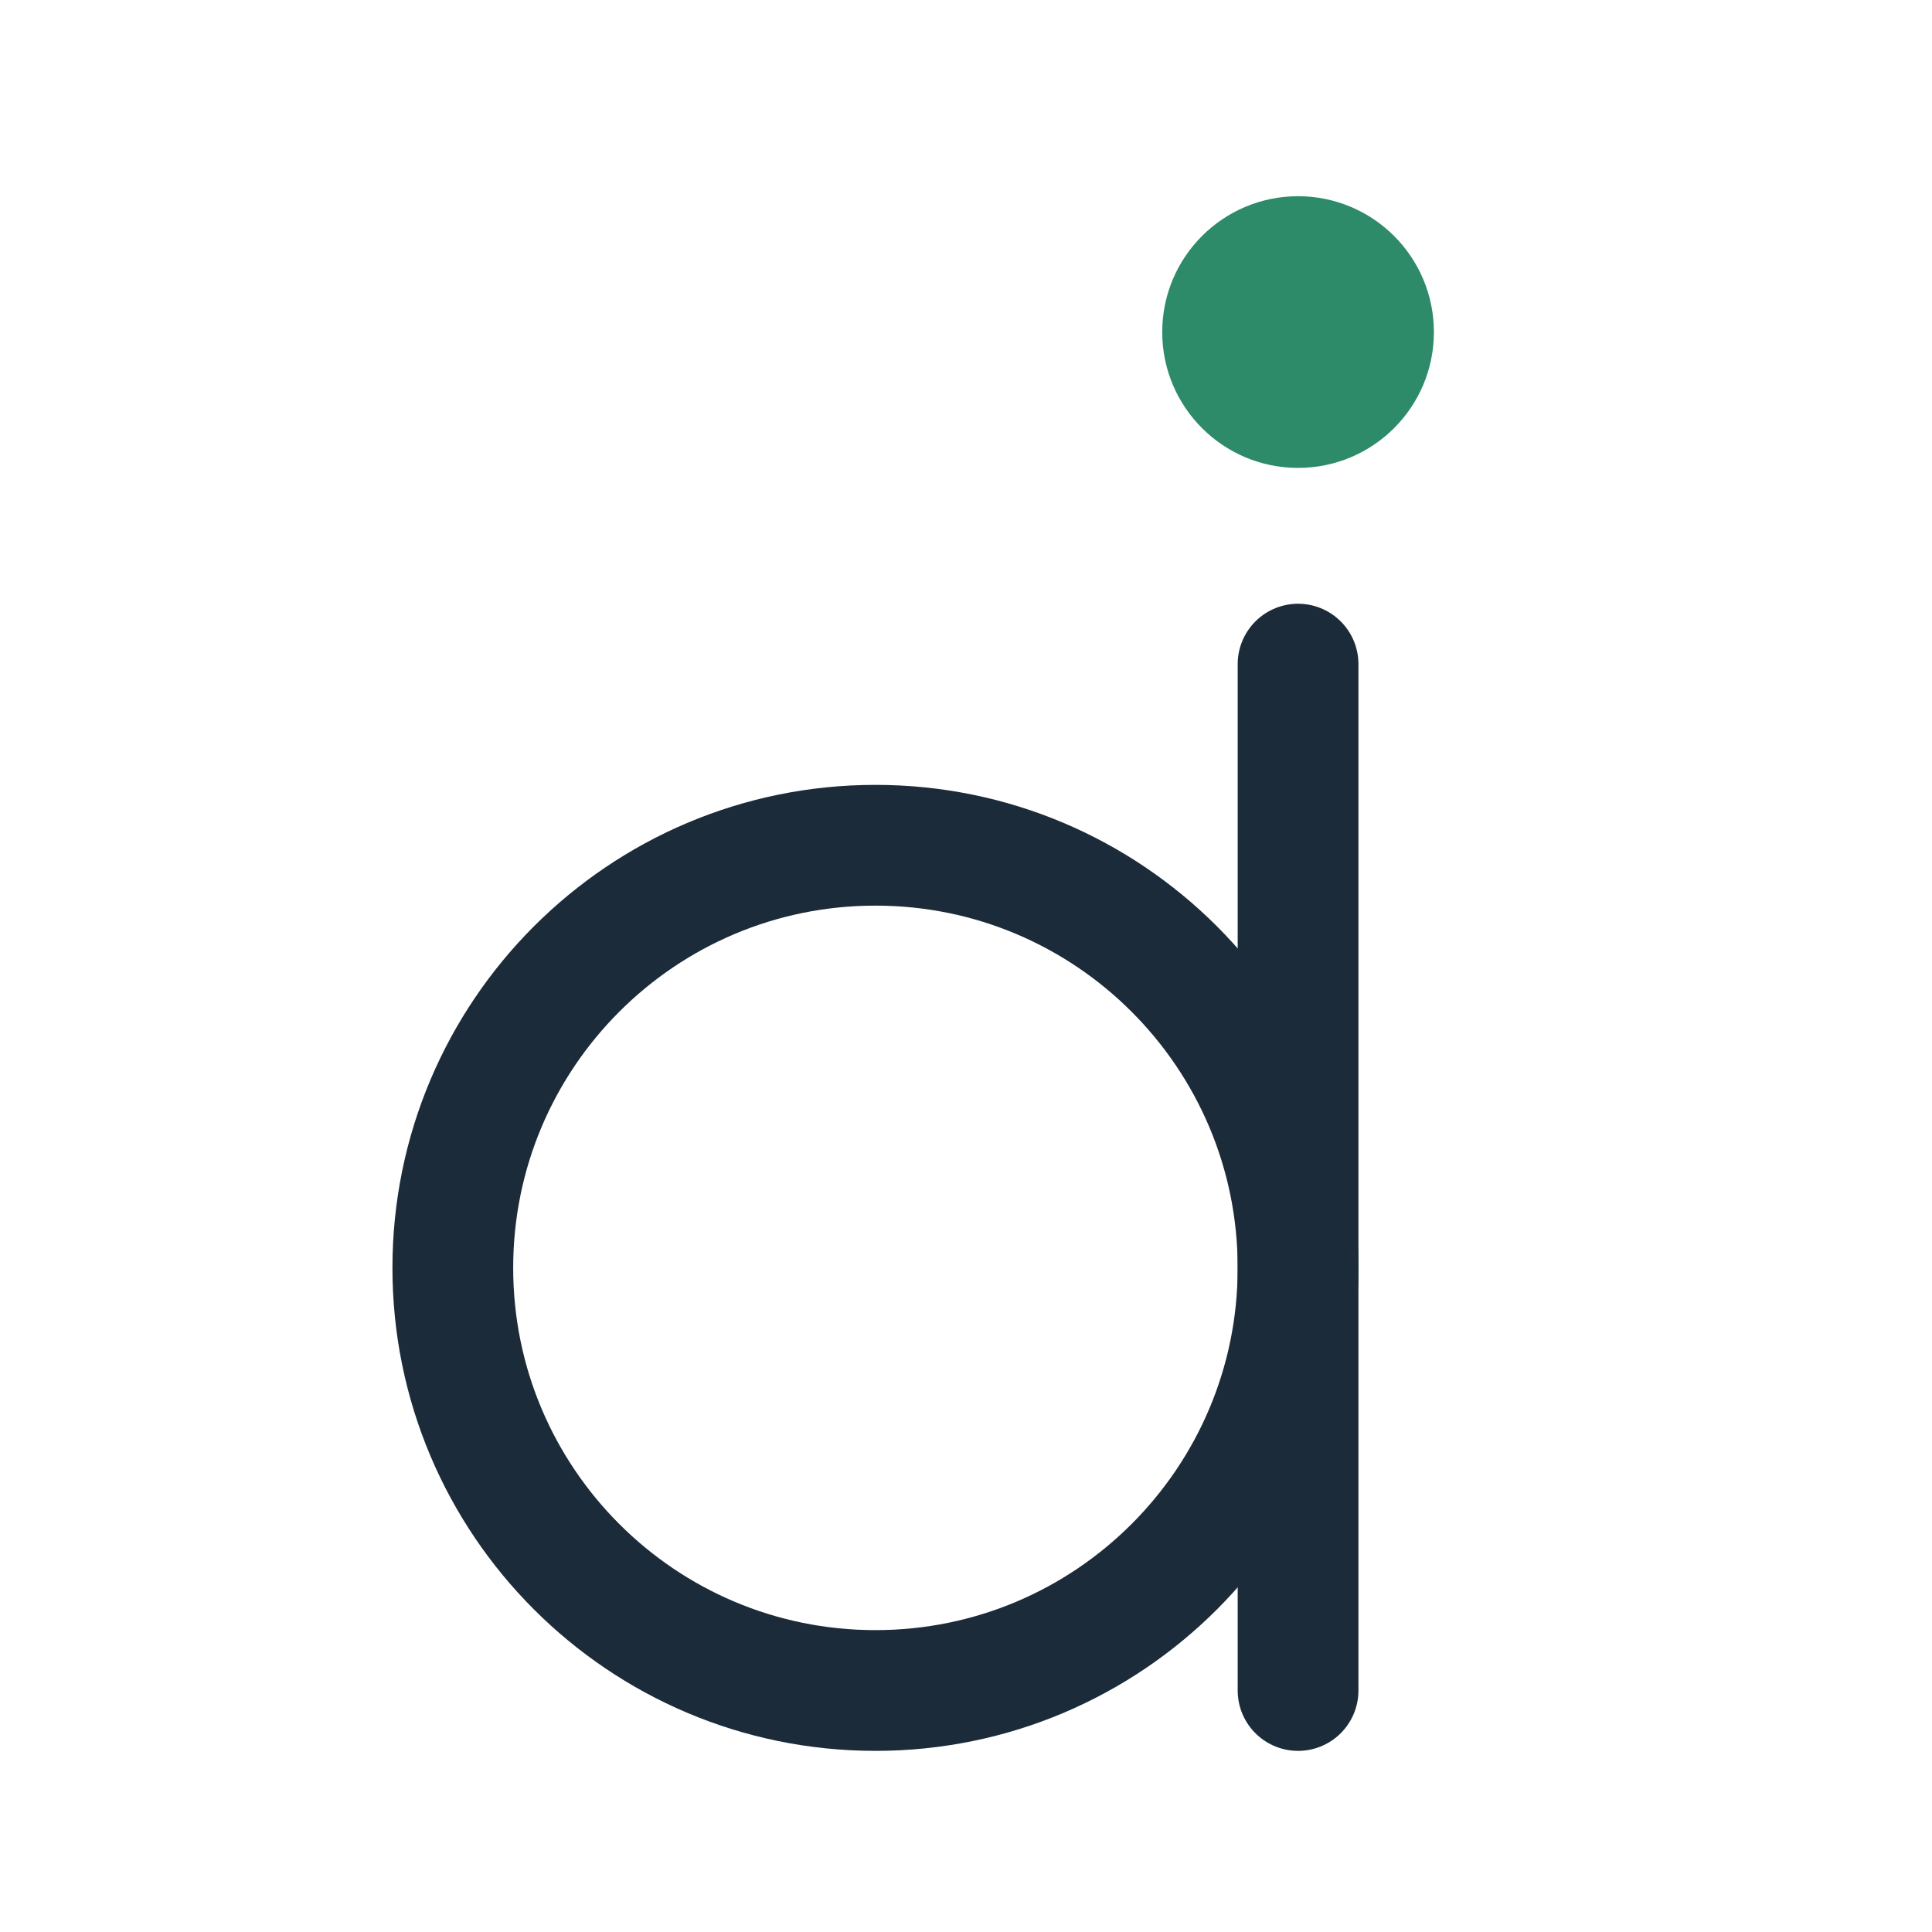
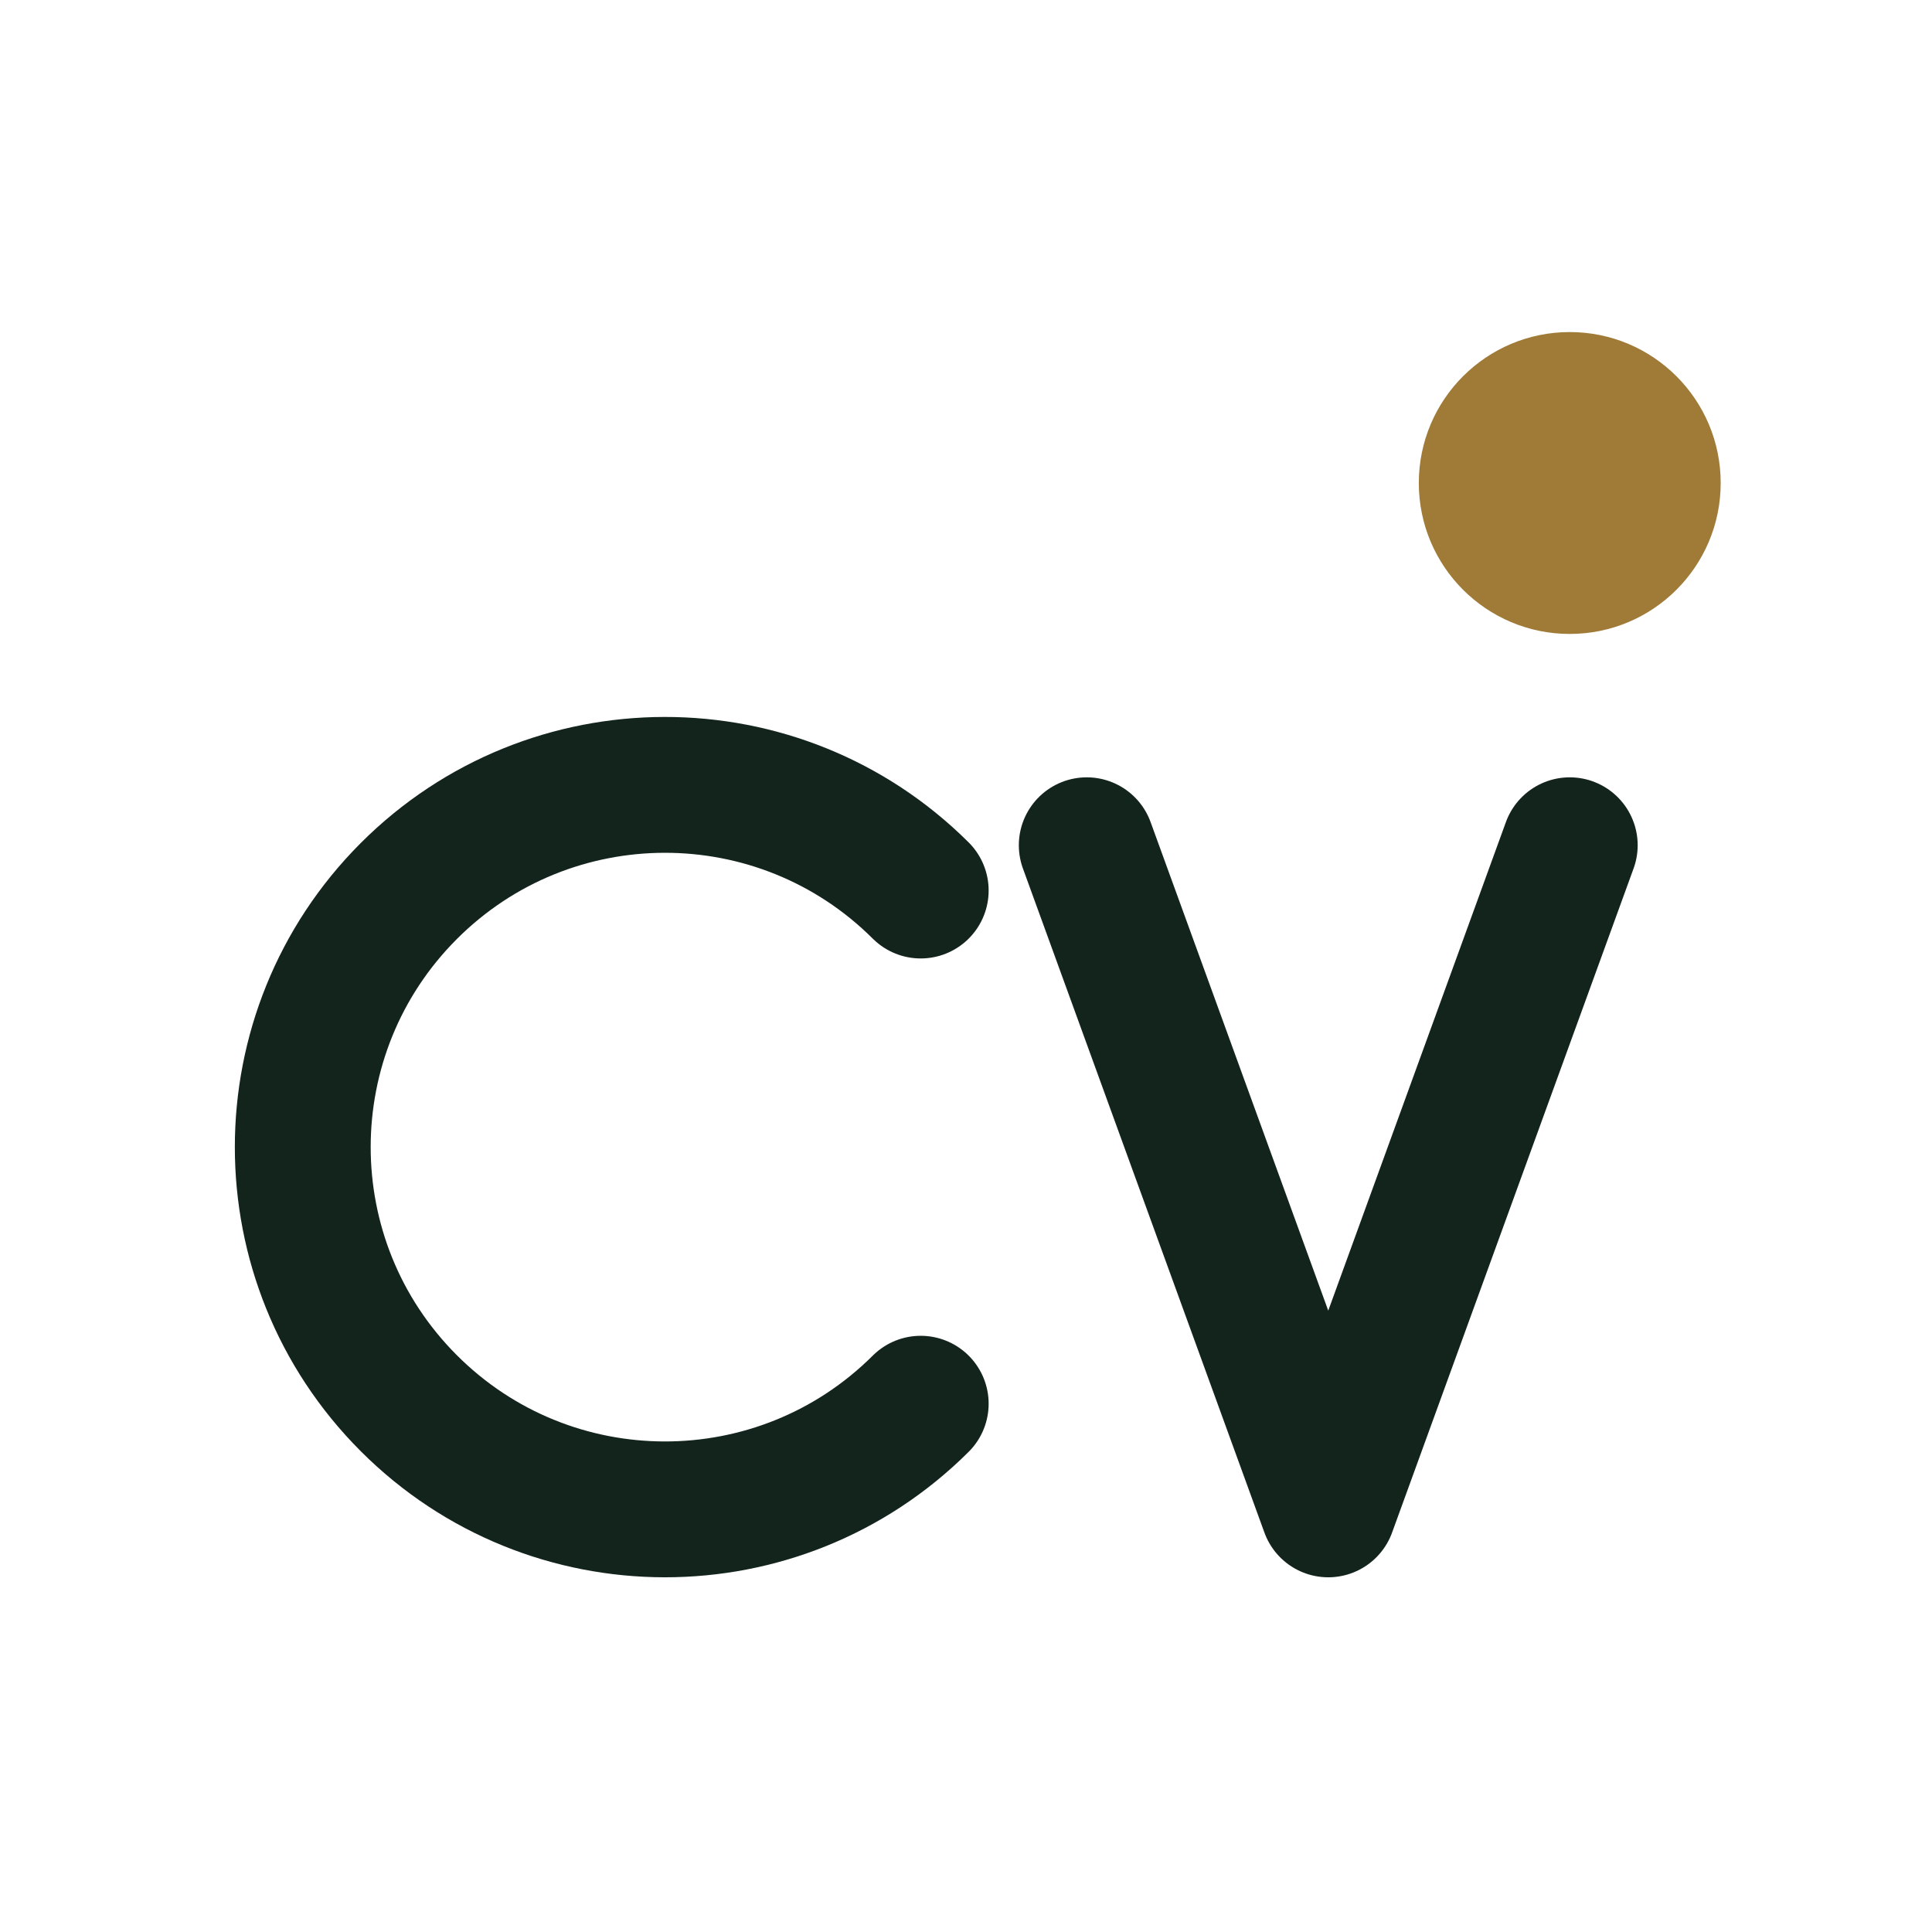
- <svg xmlns="http://www.w3.org/2000/svg" viewBox="0 0 64 64" role="img" aria-label="Decidewise">
-   <style>.i{stroke:#1C2B39}.f{fill:#1C2B39}.a{fill:#2E8B6A}@media (prefers-color-scheme:dark){.i{stroke:#E8ECEF}.f{fill:#E8ECEF}.a{fill:#5CC59A}}</style>
-   <circle class="i" cx="29" cy="42" r="14" fill="none" stroke-width="4" />
-   <line class="i" x1="43" y1="56" x2="43" y2="22" stroke-width="4" stroke-linecap="round" />
-   <circle class="a" cx="43" cy="11" r="4.5" />
+ <svg xmlns="http://www.w3.org/2000/svg" viewBox="0 0 64 64" role="img" aria-label="CapitalVerdict">
+   <style>.i{stroke:#13241D}.f{fill:#13241D}.a{fill:#A07A37}@media (prefers-color-scheme:dark){.i{stroke:#F3EEE3}.f{fill:#F3EEE3}.a{fill:#D6B878}}</style>
+   <path class="i" d="M30.5 29.5A12 12 0 1 0 30.5 46.5" fill="none" stroke-width="4.5" stroke-linecap="round" />
+   <path class="i" d="M36 28L44 50L52 28" fill="none" stroke-width="4.5" stroke-linecap="round" stroke-linejoin="round" />
+   <circle class="a" cx="52" cy="16" r="5" />
</svg>
